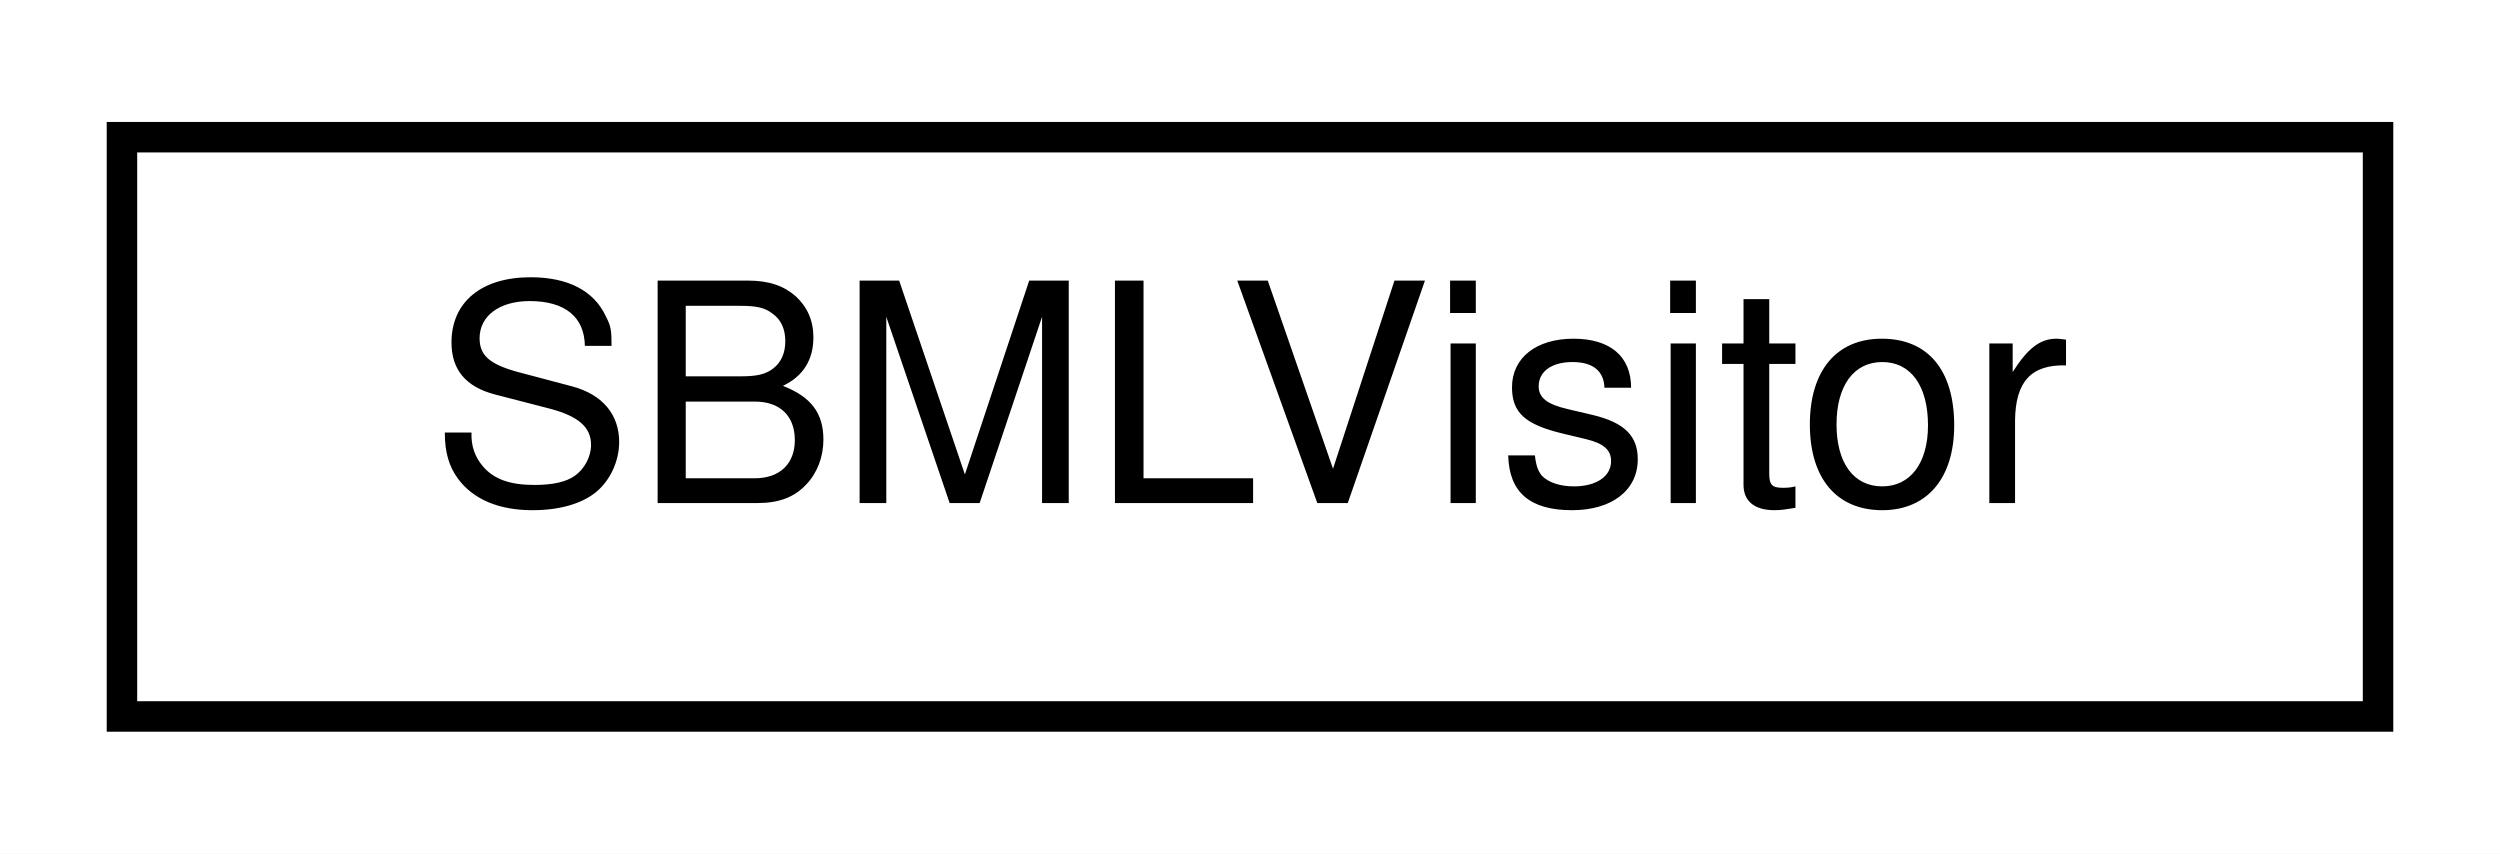
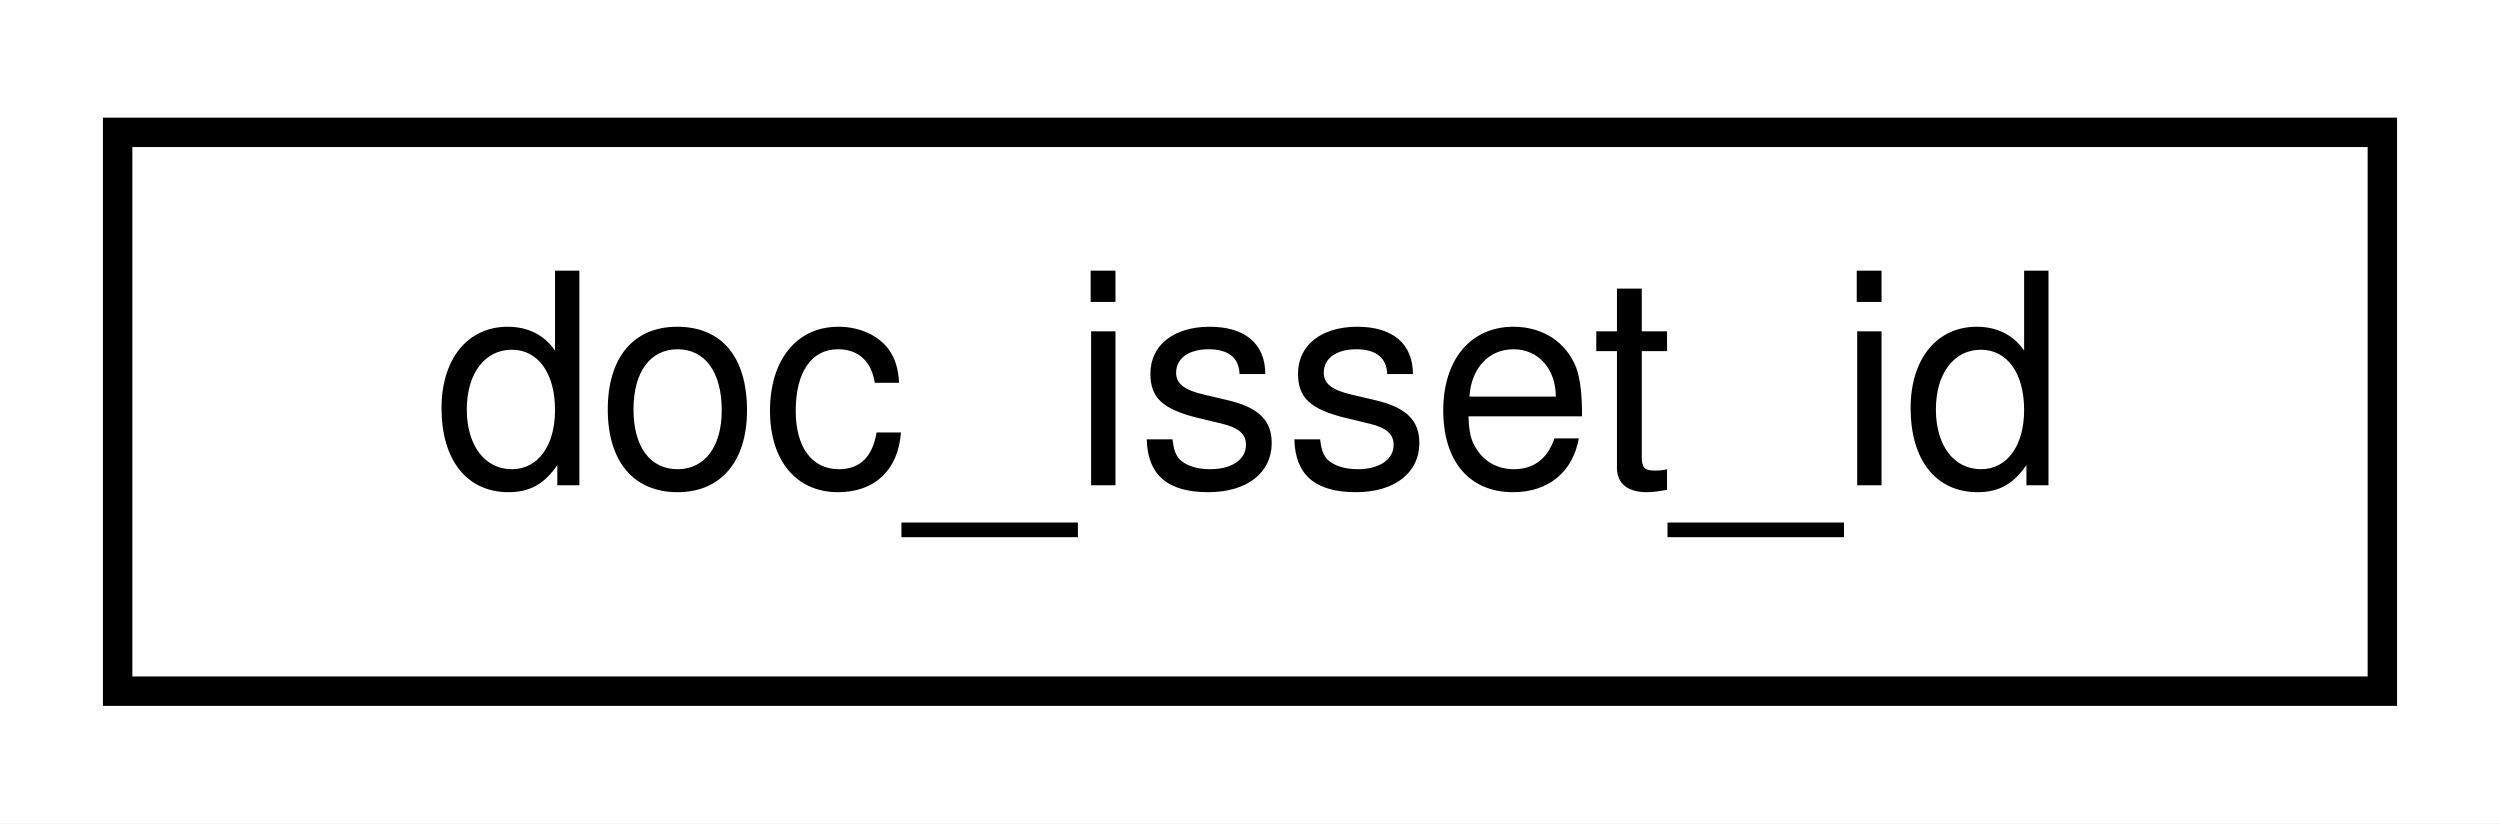
- <svg xmlns="http://www.w3.org/2000/svg" xmlns:xlink="http://www.w3.org/1999/xlink" width="82pt" height="28pt" viewBox="0.00 0.00 82.00 28.00">
+ <svg xmlns="http://www.w3.org/2000/svg" xmlns:xlink="http://www.w3.org/1999/xlink" width="85pt" height="28pt" viewBox="0.00 0.00 85.00 28.00">
  <g id="graph0" class="graph" transform="scale(1 1) rotate(0) translate(4 24)">
-     <polygon fill="white" stroke="transparent" points="-4,4 -4,-24 78,-24 78,4 -4,4" />
+     <polygon fill="white" stroke="transparent" points="-4,4 -4,-24 81,-24 81,4 -4,4" />
    <g id="node1" class="node">
      <g id="a_node1">
-         <a xlink:href="class_s_b_m_l_visitor.html" target="_top" xlink:title=" ">
-           <polygon fill="white" stroke="black" points="0,-0.5 0,-19.5 74,-19.5 74,-0.5 0,-0.5" />
-           <text text-anchor="middle" x="37" y="-7.5" font-family="Helvetica,sans-Serif" font-size="10.00">SBMLVisitor</text>
+         <a xlink:href="classdoc__isset__id.html" target="_top" xlink:title=" ">
+           <polygon fill="white" stroke="black" points="0,-0.5 0,-19.5 77,-19.5 77,-0.5 0,-0.5" />
+           <text text-anchor="middle" x="38.5" y="-7.5" font-family="Helvetica,sans-Serif" font-size="10.00">doc_isset_id</text>
        </a>
      </g>
    </g>
  </g>
</svg>
